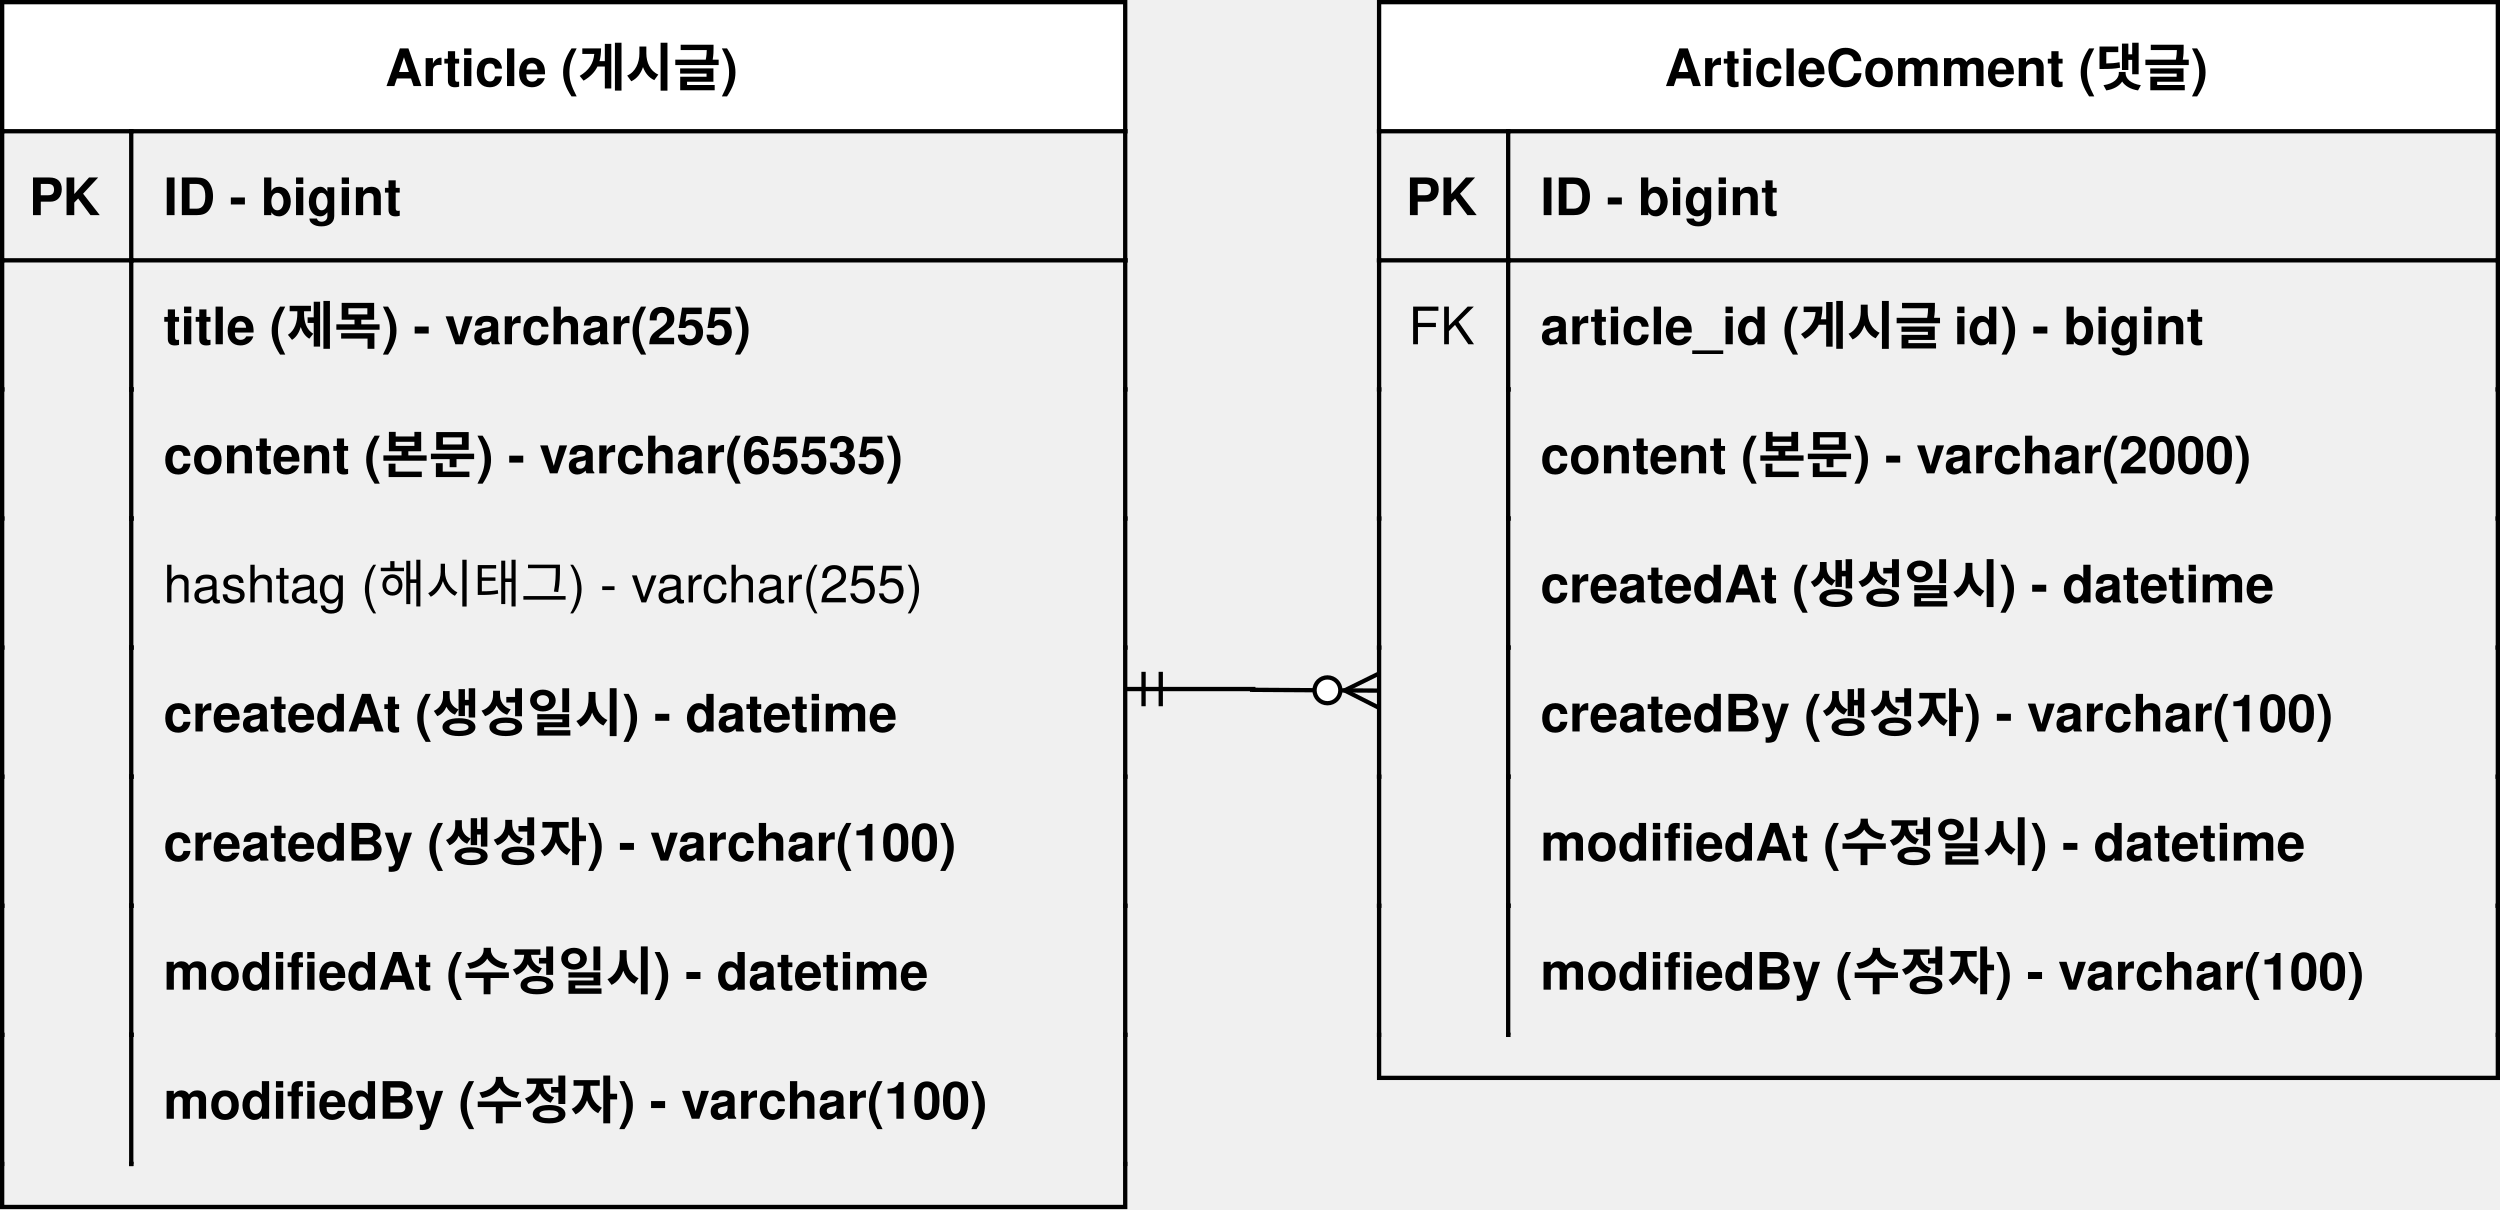
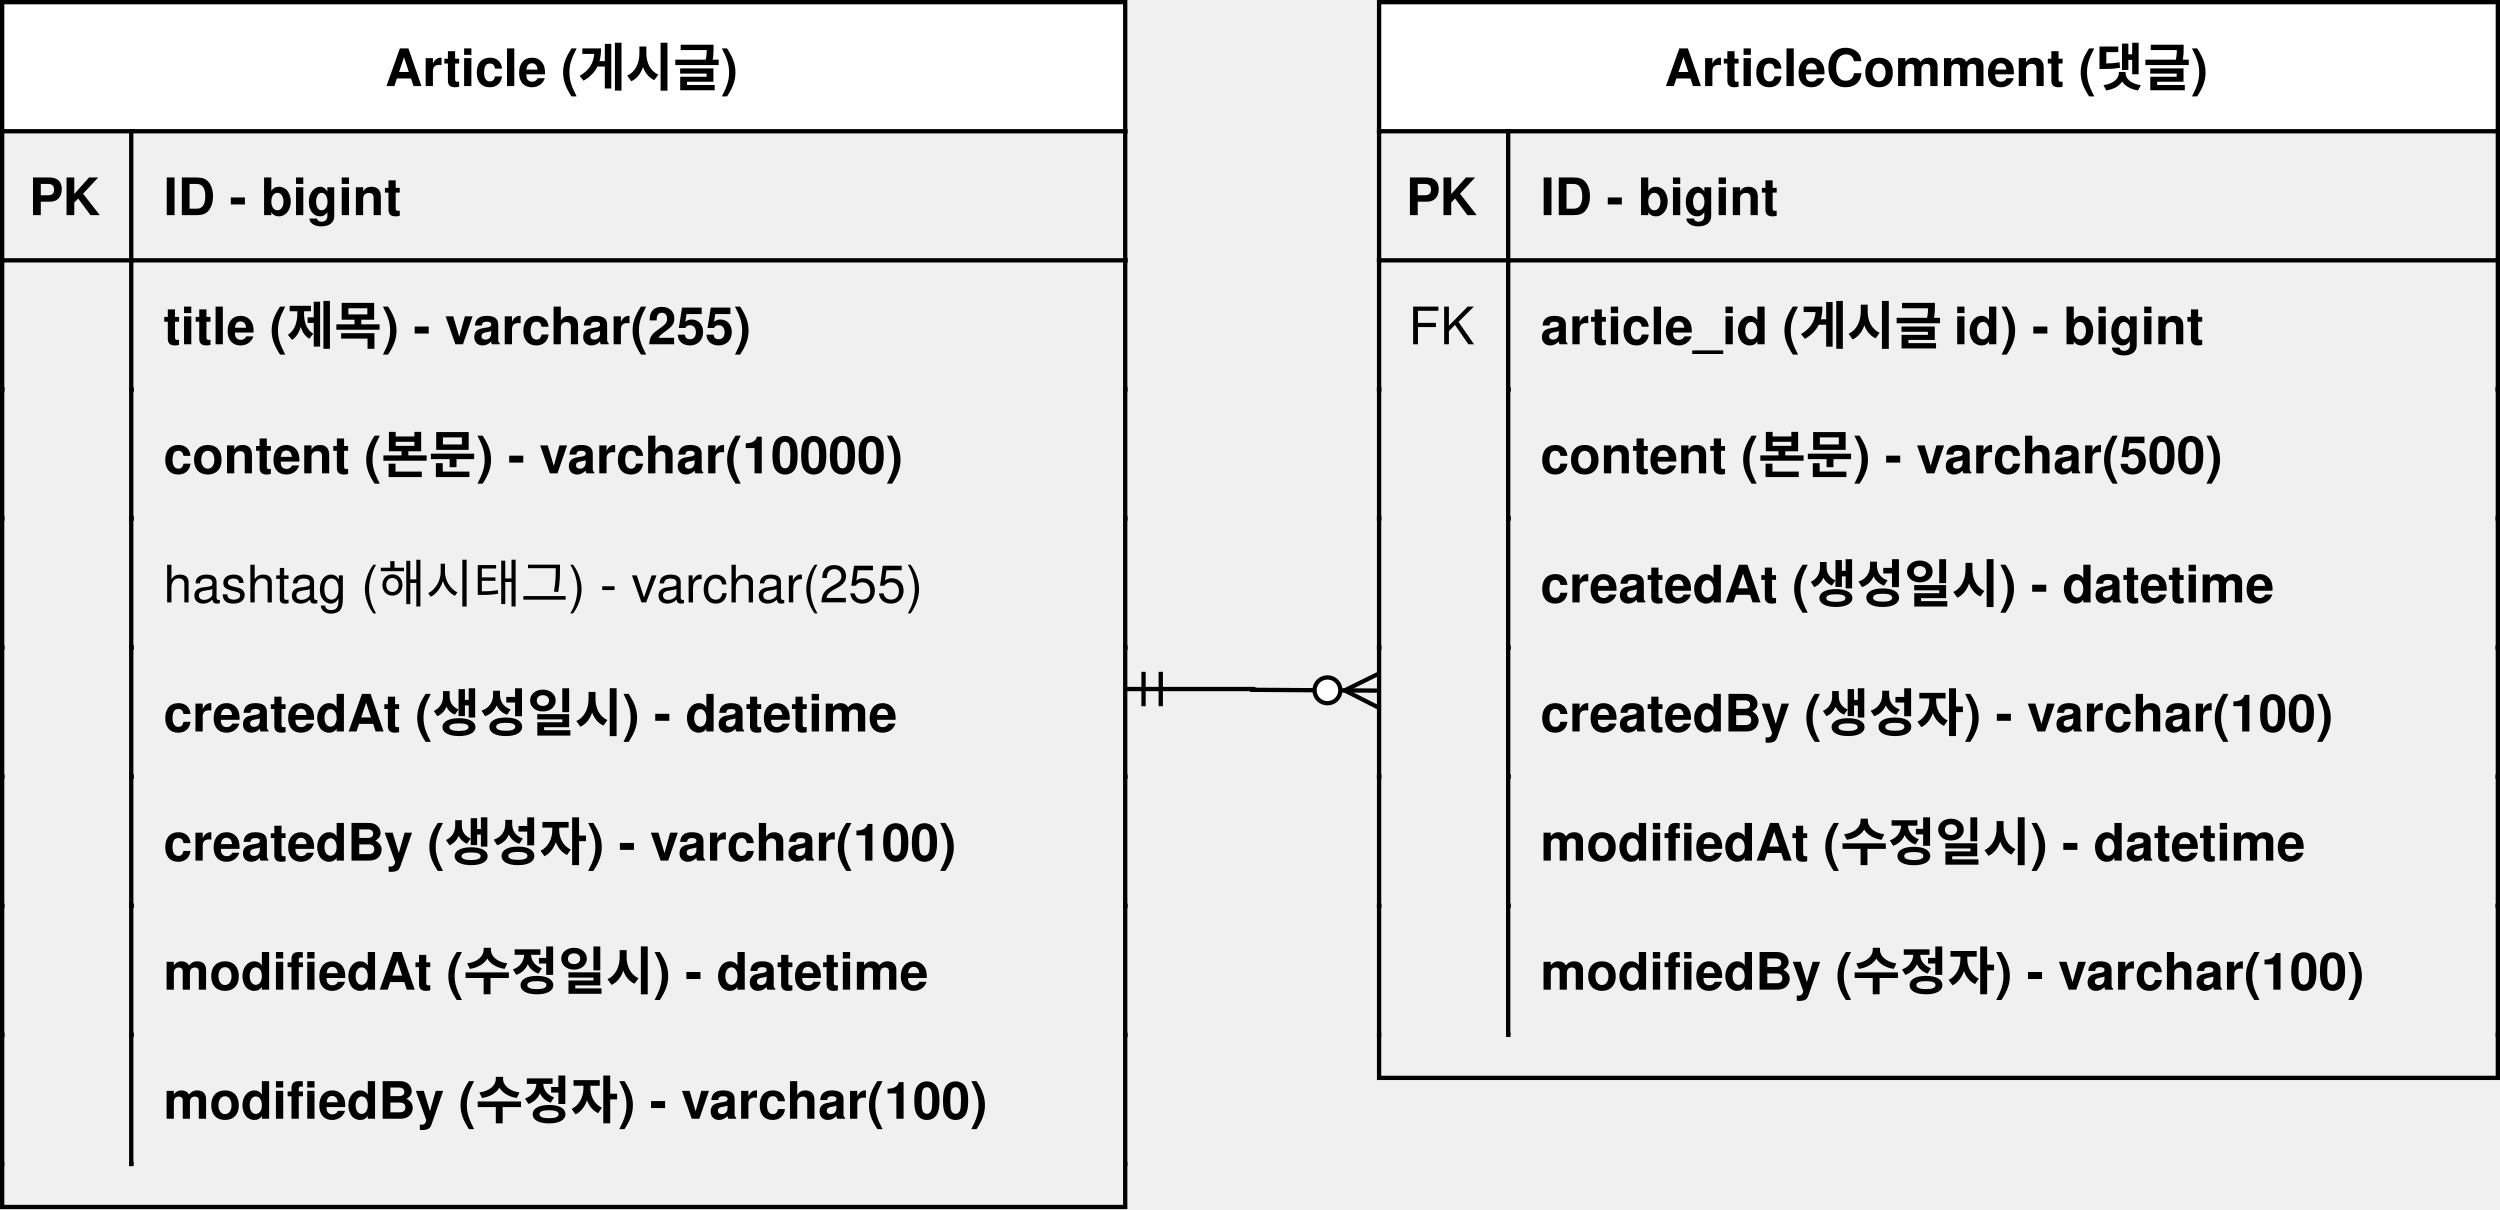
- <svg xmlns="http://www.w3.org/2000/svg" version="1.1" width="581px" height="281px" viewBox="-0.5 -0.5 581 281" content="&lt;mxfile host=&quot;app.diagrams.net&quot; modified=&quot;2022-07-14T11:13:23.185Z&quot; agent=&quot;5.0 (Windows NT 10.0; Win64; x64) AppleWebKit/537.36 (KHTML, like Gecko) Chrome/103.0.0.0 Safari/537.36&quot; etag=&quot;WmZ5UsjCKIKIY4bZWDEi&quot; version=&quot;20.1.1&quot; type=&quot;github&quot;&gt;&lt;diagram id=&quot;nQAayCEyo7q9cIyozqlw&quot; name=&quot;Page-1&quot;&gt;7Z1db+I4FIZ/TaSZi6nyScMlCczOaltt1Vbaj5uVSwxYCjFjTIH++rUTmwScMKSFQHEkWsUnjkl8XufJcWxjOOF09RsBs8k9jmBs2Ga0Mpy+Ydu3rsX+c8M6M7hdJzOMCYoyk5UbntAbFEZTWBcogvOtjBTjmKLZtnGIkwQO6ZYNEIKX29lGON7+1hkYQ8XwNASxav0LRXSSWX37Nrf/gGg8kd9sdbrZnimQmcWVzCcgwsuCyRkYTkgwptnWdBXCmNedrJfsuO8VezcnRmBCDzngX/jW973R88+fbhItg0X0477zTZTyCuKFuOAeoWjIrt42vxiDnhHYhh8ag9DwA6Mbphbf8M2v4proWlYUu7wZ36TghZuCOQWECn86JjMwD1GAEkiYwUrTcQxmc5RmzywTFEd3YI0XVBYkU8EIrWD0mLmT52WevWOF8SQvfMQKfxInw3eDGI0Ttj1klcO/MSBwzs7lDsypyCEuHBIKV5U1am38xPQN8RRSsmZZxAHSs0LaXZFc5jqxO6LQSUEjti8yAqHN8abk3H1sQ3iwhjdtxZv73fTI9RhMMEFv3DmxqMyi69L0Ek1jkDChg2jHFOC0YacuQHEc4hhz/yY4gYqLeaaI4NkzIGNIhWGGUULTevAC9mE1E5o3nuGxcw1Z2srT7MOzExriZE4JkxIvAzKPLiH3akDxTBQaw5Esn4h659svmFI8reP/6jajikKowDlQBc6pROAoInj4o1IG7GIpAvEju3WCZBxnTkvvpCB3WolnS+t6U7+7Fb/bOjGr9lGc3gwnKIpg8iF/2OX+KDhA1vWh9S8Ky2uldmkgZredBFDWQBZJNFecujnP9/vZVfz8O/tnfmN/L2jMW8d5nS5vwVneYD4DQ5SM77IjOzuq8JpSxaq6lTo1W+l+lRxUXAMy8VomHMQE84RM6JybCZ3DRdDMzQFGSJZ3fCB4egLhVnEyRVQ+yYdGz0wf4AOj1zN63a8CFa+ADCeAfLE9r/qZ/kKAUaaS7UeLY0tGO1r4LS3OTotD48iT0aKrFS18PWkhO9gKXuY9NLyuUmAERuDwvh4OjJBt7AKj43mO1sio0I12yLDUPsSWGU0zw7LPDQ2rRufjFVDDqvDH1WND7V6cgPmEgnGGjb7R9YzALbwx6Bu+I18d3JaA5LNGHsfXjn7oUPswW3Q0jg7v7Oio0Ud5DehwNUWH2gs5JJB9ZdSjspOKo6KfbrgGa0tsgyWD/AW0hEfEDqNoCj8jOI4Uf1TJSDuK2Gok21KkcYr456aIXSMOvQKKFMYQaUUR6VWVIsF6D0UGRtfcjTwsc884pusHSJWCtAOIpb45awHSNEA2Iz7PF4bUePl1BQDJVK8fQCz19dYUR2iEtuIQ3+j68q2518Yh79CRdhixa7w3bTFyKoy458aIUyMcvQKMZKrXDyOOGm5KjBQCERUjbSBysIS0I4ijxrZiOk6Ip9PC0AyfCclpJ+NsqUTe+PeNoiq5ddjeyUCgviptnweOPx0nazSVDwSl83FqAuljMlBfcl75hJxM+Bo+EqjvMdspOQfoYh/nj6qTixFKjfkYWpPhY5HiL8hQOiunUTKo/c7fz02Gk8aKme41BIPaswyy5/r/2HH7Z9qnZcuA8XNQ5IShYpWC9ENI29l4AQg5NMg8GUJk0KtJZ6OjaWejq3Y21pqsY5t69zBW6UY7bLjtcgAXgI3y2TqNckOvFQFcTZcEcNUIsx1yfXwZ6YeRdp2AS8BI6cydRjGi11IBrqZrBXhqlNmOuT6qgrQjiNeuGnAJBCmdtdMkQTxbK4J4mi4b4KljYdpB1x9Zr+wdSwhcJ0faJQQugCPlk3ca5Yheawh4mq4h4Kn9lu2o6+NKSD+EHNCZBaMxlHXOqhXR9SOMAUU4GeR7Ms9kDLFsThk6jUXzh0nU4z9HwZKDxzdI8DO+B8lakiffNwVJ9GcqJcKvGEr6wBWif/PCbkzTEul/+L4bx5bp/qqQub8uJB4gYQ9M6ejrAgn4VVWKRpjmeEGGcE/1HbCcCWtpqqc3RpLW5Ov2meyR0wNOx8BshCrZIwf87g7ozq5AHJXLRy1oZwS5MjKcphBXCvq1Dlky/52PLHv+YynO4H8=&lt;/diagram&gt;&lt;/mxfile&gt;" resource="https://app.diagrams.net/#Hjohy1219%2Ffastcampus-project-board%2Ffeature%252F%25238-domain%2Fdocument%2Fproject-board-erd.svg">
+ <svg xmlns="http://www.w3.org/2000/svg" version="1.1" width="581px" height="281px" viewBox="-0.5 -0.5 581 281" content="&lt;mxfile host=&quot;app.diagrams.net&quot; modified=&quot;2022-07-18T06:00:55.069Z&quot; agent=&quot;5.0 (Windows NT 10.0; Win64; x64) AppleWebKit/537.36 (KHTML, like Gecko) Chrome/103.0.0.0 Safari/537.36&quot; etag=&quot;62zuAodIdezJY9kisK5s&quot; version=&quot;20.1.1&quot; type=&quot;github&quot;&gt;&lt;diagram id=&quot;nQAayCEyo7q9cIyozqlw&quot; name=&quot;Page-1&quot;&gt;7Z1db6M4FIZ/DdLMxVR8hJRcBpKZWW2rrTqVZndvVm5wEkuAM47TJv31a4MNSUwy0OYTXLUz+GAcOOc1Dza2YzhBvPxGwGx6j0MYGbYZLg1nYNi2ZXq37D9uWWUWt2dnhglBochUGH6gNyiPFNYFCuF8IyPFOKJotmkc4SSBI7phA4Tg181sYxxtfuoMTKBi+DECkWr9iUI6zayefVvYv0M0mcpPtrq9bE8MZGZxJfMpCPHrmskZGk5AMKbZVrwMYMSdJ/2SHfd1x978xAhMaJUD/oVvA88dP/361UnCV38Rfr/vfhGlvIBoIS64Tygasau3zU/GsG/4tuEFxjAwPN/oBanFMzzzs7gmupKOYpc345sUPHOTP6eAUBFPx2QGFiEKUAIJM1hpOorAbI7S7JlliqLwDqzwgsqCZMofoyUMH7Nw8rwssnesMJ7khY9Z4T/EyfDdIEKThG2PmHP4J/oEztm53IE5FTlU90lfQELhcs0k3PkN4hhSsmJZxF4ZWSHtnki+Fjqxu6LQ6ZpGbE9kBEKbk7zkInxsQ0SwRjRtJZr7w/TI9ehPMUFvPDiRcOZ66NL0K4ojkDChg3DL5OO0YqchQFEU4Ajz+CY4gUqIeaaQ4NkTIBNIhWGGUUJTP7g++2WeCcwb13DZuQYsbRVp9suzExrgZE4JkxIvA7KIvkIeVZ/imSg0gmNZPhF+59vPmFIc74z/3grye1EIFTgVVeAcSwSOIoKHP3fKgF0/RSB6ZLdOkEyiLGjpnRQUQSuJbKmvc/9uO367dmLmznGU3gynKAxhUj0eduV4rAVA+rqq/0VhhVdqlwYidttJAGUVZJGEcyWo+Xm+P84dJc5/sH/ML+zvGU147Thv0OUtOMvrz2dghJLJXXZkd0sV7qlUsdxdS52atXS/SioVdwKZuJoJlZhgHpEJ3XMzoVtdBKe5OcAQyfI+CAS3cjCaDoRbJcgUUfkkHxh9M32A941+3+j3PgtUvAAymgLyyXbd3c/0FwKMMpVsPlocWjKto4WnaXF2WlRtRx6NFr3m0sKrHIym00J2sK1FmffQcPelwPAN3+F9PRwYAdvYBoZlsp/WIKO6blqHDEvtQ9TMODUzLPvc0LBqdD5eGzWs6vFoPDbU7sUpmE8pmGTYGBg91/A7a28MBobnyFcHtyUgudaWx+G10z50qH2YGh0nR4d7dnTU6KO8OnR0Ksej8ehQeyFHBLKPDPtUdlJxVAzSjY7B6hLbYEm/eAEt4RGywyiK4TWC4z3tjxoyah1FbLUlqylycop456aIXaMdem0UySWuKSKjqlLEX+2hyNDomSVdWFfZ8ngPQGooqHUAsdQ3ZxogpwZIPuLzfM2QGi+/rg0gucQ1QCz19VaMQzRGG+0Qz+h58q25q9sh79BR6zBi13hvqjFyLIx0zo0Rp0Zz9NowkktcY8RRm5sSI2sNERUjrW+IVJdQ6wjiqG1bMR0nwHG8NjTDY0Jy9GScDZXIG/++UVQltw7bPRoI1Fel+nngg9Nx8hrysfk4NYH0MRmoLzmbNCEnV7l+JHDU95jtnZJTQxf7OH9QnVyMUGrMx2g1GWq0FOuToXRWzknJoPY7fz03GQ7XVsxFrsHgqD3LIHuu/48dt3+mfVq2bDBeB0UO1VSsoaD2IUR3Nl4AQqo2Mo+GENnobWJno6M7G/Mwq52NtSbruC3qYKwhm9ZRo6NXA7gAapRP1jkpNhq8IEBHrwiQu0JtYOoR14eXUfswopcJuASMlE7cOSlGGrxSQEcvFZCvl1KyVIAecn1IBbWOIK5eNOASCFI6aeeUBHHt6jq4NoK41cewNJ4g6lAYPea68nJlh1lBoJkc0SsIXABHyufunJQjDV5CwNVLCOSuUPst9aDrw0qofQip0JkFwwmUPmeeRnT1CCNAEU6GxZ4sMhlDLJtThsaRqP4wCfv82yhYcvj4Bgl+wvcgWUnyFPtikIR/pVIi/IqhpA9cIvo3L+zGNC2R/ofvu3FsmR4s1zIPVmuJB0jYA1M6+HoHCYSS5nhBRnCPt+RCFNwjVW9FrKapkc6NJPXkC9w4jz1yesDpEJhcqJI9crzv9nju7JLEUYV81IK2BpArA8NpCnGloN/rkCWLr/nIshdfluIM/wc=&lt;/diagram&gt;&lt;/mxfile&gt;" resource="https://app.diagrams.net/#Hjohy1219%2Ffastcampus-project-board%2Ffeature%252F%252310-db%2Fdocument%2Fproject-board-erd.svg">
  <defs>
    <clipPath id="mx-clip-0-30-30-30-0">
      <rect x="0" y="30" width="30" height="30" />
    </clipPath>
    <clipPath id="mx-clip-36-30-225-30-0">
      <rect x="36" y="30" width="225" height="30" />
    </clipPath>
    <clipPath id="mx-clip-36-60-225-30-0">
      <rect x="36" y="60" width="225" height="30" />
    </clipPath>
    <clipPath id="mx-clip-36-90-225-30-0">
      <rect x="36" y="90" width="225" height="30" />
    </clipPath>
    <clipPath id="mx-clip-36-120-225-30-0">
      <rect x="36" y="120" width="225" height="30" />
    </clipPath>
    <clipPath id="mx-clip-36-150-225-30-0">
      <rect x="36" y="150" width="225" height="30" />
    </clipPath>
    <clipPath id="mx-clip-36-180-225-30-0">
      <rect x="36" y="180" width="225" height="30" />
    </clipPath>
    <clipPath id="mx-clip-36-210-225-30-0">
      <rect x="36" y="210" width="225" height="30" />
    </clipPath>
    <clipPath id="mx-clip-36-240-225-30-0">
      <rect x="36" y="240" width="225" height="30" />
    </clipPath>
    <clipPath id="mx-clip-320-30-30-30-0">
      <rect x="320" y="30" width="30" height="30" />
    </clipPath>
    <clipPath id="mx-clip-356-30-224-30-0">
      <rect x="356" y="30" width="224" height="30" />
    </clipPath>
    <clipPath id="mx-clip-320-60-30-30-0">
      <rect x="320" y="60" width="30" height="30" />
    </clipPath>
    <clipPath id="mx-clip-356-60-224-30-0">
      <rect x="356" y="60" width="224" height="30" />
    </clipPath>
    <clipPath id="mx-clip-356-90-224-30-0">
      <rect x="356" y="90" width="224" height="30" />
    </clipPath>
    <clipPath id="mx-clip-356-120-224-30-0">
      <rect x="356" y="120" width="224" height="30" />
    </clipPath>
    <clipPath id="mx-clip-356-150-224-30-0">
      <rect x="356" y="150" width="224" height="30" />
    </clipPath>
    <clipPath id="mx-clip-356-180-224-30-0">
      <rect x="356" y="180" width="224" height="30" />
    </clipPath>
    <clipPath id="mx-clip-356-210-224-30-0">
      <rect x="356" y="210" width="224" height="30" />
    </clipPath>
  </defs>
  <g>
    <path d="M 0 30 L 0 0 L 261 0 L 261 30" fill="rgb(255, 255, 255)" stroke="rgb(0, 0, 0)" stroke-miterlimit="10" pointer-events="all" />
    <path d="M 0 30 L 0 280 L 261 280 L 261 30" fill="none" stroke="rgb(0, 0, 0)" stroke-miterlimit="10" pointer-events="none" />
    <path d="M 0 30 L 261 30" fill="none" stroke="rgb(0, 0, 0)" stroke-miterlimit="10" pointer-events="none" />
    <path d="M 30 30 L 30 60 L 30 90 L 30 120 L 30 150 L 30 180 L 30 210 L 30 240 L 30 270" fill="none" stroke="rgb(0, 0, 0)" stroke-miterlimit="10" pointer-events="none" />
    <g fill="rgb(0, 0, 0)" font-family="Helvetica" font-weight="bold" pointer-events="none" text-anchor="middle" font-size="12px">
      <text x="130" y="19.5">Article (게시글)</text>
    </g>
    <path d="M 0 30 M 261 30 M 261 60 L 0 60" fill="none" stroke="rgb(0, 0, 0)" stroke-linecap="square" stroke-miterlimit="10" pointer-events="none" />
    <path d="M 0 30 M 30 30 M 30 60 M 0 60" fill="none" stroke="rgb(0, 0, 0)" stroke-linecap="square" stroke-miterlimit="10" pointer-events="none" />
    <g fill="rgb(0, 0, 0)" font-family="Helvetica" font-weight="bold" pointer-events="none" clip-path="url(#mx-clip-0-30-30-30-0)" text-anchor="middle" font-size="12px">
      <text x="14.5" y="49.5">PK</text>
    </g>
    <path d="M 30 30 M 261 30 M 261 60 M 30 60" fill="none" stroke="rgb(0, 0, 0)" stroke-linecap="square" stroke-miterlimit="10" pointer-events="none" />
    <g fill="rgb(0, 0, 0)" font-family="Helvetica" font-weight="bold" text-decoration="underline" pointer-events="none" clip-path="url(#mx-clip-36-30-225-30-0)" font-size="12px">
      <text x="37.5" y="49.5">ID - bigint</text>
    </g>
    <path d="M 0 60 M 30 60 M 30 90 M 0 90" fill="none" stroke="rgb(0, 0, 0)" stroke-linecap="square" stroke-miterlimit="10" pointer-events="none" />
    <path d="M 30 60 M 261 60 M 261 90 M 30 90" fill="none" stroke="rgb(0, 0, 0)" stroke-linecap="square" stroke-miterlimit="10" pointer-events="none" />
    <g fill="rgb(0, 0, 0)" font-family="Helvetica" font-weight="bold" pointer-events="none" clip-path="url(#mx-clip-36-60-225-30-0)" font-size="12px">
      <text x="37.5" y="79.5">title (제목) - varchar(255)</text>
    </g>
    <path d="M 0 90 M 30 90 M 30 120 M 0 120" fill="none" stroke="rgb(0, 0, 0)" stroke-linecap="square" stroke-miterlimit="10" pointer-events="none" />
    <path d="M 30 90 M 261 90 M 261 120 M 30 120" fill="none" stroke="rgb(0, 0, 0)" stroke-linecap="square" stroke-miterlimit="10" pointer-events="none" />
    <g fill="rgb(0, 0, 0)" font-family="Helvetica" font-weight="bold" pointer-events="none" clip-path="url(#mx-clip-36-90-225-30-0)" font-size="12px">
-       <text x="37.5" y="109.5">content (본문) - varchar(65535)</text>
+       <text x="37.5" y="109.5">content (본문) - varchar(10000)</text>
    </g>
    <path d="M 0 120 M 30 120 M 30 150 M 0 150" fill="none" stroke="rgb(0, 0, 0)" stroke-linecap="square" stroke-miterlimit="10" pointer-events="none" />
    <path d="M 30 120 M 261 120 M 261 150 M 30 150" fill="none" stroke="rgb(0, 0, 0)" stroke-linecap="square" stroke-miterlimit="10" pointer-events="none" />
    <g fill="rgb(0, 0, 0)" font-family="Helvetica" pointer-events="none" clip-path="url(#mx-clip-36-120-225-30-0)" font-size="12px">
      <text x="37.5" y="139.5">hashtag (해시태그) - varchar(255)</text>
    </g>
    <path d="M 0 150 M 30 150 M 30 180 M 0 180" fill="none" stroke="rgb(0, 0, 0)" stroke-linecap="square" stroke-miterlimit="10" pointer-events="none" />
    <path d="M 30 150 M 261 150 M 261 180 M 30 180" fill="none" stroke="rgb(0, 0, 0)" stroke-linecap="square" stroke-miterlimit="10" pointer-events="none" />
    <g fill="rgb(0, 0, 0)" font-family="Helvetica" font-weight="bold" pointer-events="none" clip-path="url(#mx-clip-36-150-225-30-0)" font-size="12px">
      <text x="37.5" y="169.5">createdAt (생성일시) - datetime</text>
    </g>
    <path d="M 0 180 M 30 180 M 30 210 M 0 210" fill="none" stroke="rgb(0, 0, 0)" stroke-linecap="square" stroke-miterlimit="10" pointer-events="none" />
    <path d="M 30 180 M 261 180 M 261 210 M 30 210" fill="none" stroke="rgb(0, 0, 0)" stroke-linecap="square" stroke-miterlimit="10" pointer-events="none" />
    <g fill="rgb(0, 0, 0)" font-family="Helvetica" font-weight="bold" pointer-events="none" clip-path="url(#mx-clip-36-180-225-30-0)" font-size="12px">
      <text x="37.5" y="199.5">createdBy (생성자) - varchar(100)</text>
    </g>
    <path d="M 0 210 M 30 210 M 30 240 M 0 240" fill="none" stroke="rgb(0, 0, 0)" stroke-linecap="square" stroke-miterlimit="10" pointer-events="none" />
    <path d="M 30 210 M 261 210 M 261 240 M 30 240" fill="none" stroke="rgb(0, 0, 0)" stroke-linecap="square" stroke-miterlimit="10" pointer-events="none" />
    <g fill="rgb(0, 0, 0)" font-family="Helvetica" font-weight="bold" pointer-events="none" clip-path="url(#mx-clip-36-210-225-30-0)" font-size="12px">
      <text x="37.5" y="229.5">modifiedAt (수정일시) - datetime</text>
    </g>
    <path d="M 0 240 M 30 240 M 30 270 M 0 270" fill="none" stroke="rgb(0, 0, 0)" stroke-linecap="square" stroke-miterlimit="10" pointer-events="none" />
    <path d="M 30 240 M 261 240 M 261 270 M 30 270" fill="none" stroke="rgb(0, 0, 0)" stroke-linecap="square" stroke-miterlimit="10" pointer-events="none" />
    <g fill="rgb(0, 0, 0)" font-family="Helvetica" font-weight="bold" pointer-events="none" clip-path="url(#mx-clip-36-240-225-30-0)" font-size="12px">
      <text x="37.5" y="259.5">modifiedBy (수정자) - varchar(100)</text>
    </g>
    <path d="M 320 30 L 320 0 L 580 0 L 580 30" fill="rgb(255, 255, 255)" stroke="rgb(0, 0, 0)" stroke-miterlimit="10" pointer-events="none" />
    <path d="M 320 30 L 320 250 L 580 250 L 580 30" fill="none" stroke="rgb(0, 0, 0)" stroke-miterlimit="10" pointer-events="none" />
    <path d="M 320 30 L 580 30" fill="none" stroke="rgb(0, 0, 0)" stroke-miterlimit="10" pointer-events="none" />
    <path d="M 350 30 L 350 60 L 350 90 L 350 120 L 350 150 L 350 180 L 350 210 L 350 240" fill="none" stroke="rgb(0, 0, 0)" stroke-miterlimit="10" pointer-events="none" />
    <g fill="rgb(0, 0, 0)" font-family="Helvetica" font-weight="bold" pointer-events="none" text-anchor="middle" font-size="12px">
      <text x="449.5" y="19.5">ArticleComment (댓글)</text>
    </g>
    <path d="M 320 30 M 580 30 M 580 60 L 320 60" fill="none" stroke="rgb(0, 0, 0)" stroke-linecap="square" stroke-miterlimit="10" pointer-events="none" />
    <path d="M 320 30 M 350 30 M 350 60 M 320 60" fill="none" stroke="rgb(0, 0, 0)" stroke-linecap="square" stroke-miterlimit="10" pointer-events="none" />
    <g fill="rgb(0, 0, 0)" font-family="Helvetica" font-weight="bold" pointer-events="none" clip-path="url(#mx-clip-320-30-30-30-0)" text-anchor="middle" font-size="12px">
      <text x="334.5" y="49.5">PK</text>
    </g>
    <path d="M 350 30 M 580 30 M 580 60 M 350 60" fill="none" stroke="rgb(0, 0, 0)" stroke-linecap="square" stroke-miterlimit="10" pointer-events="none" />
    <g fill="rgb(0, 0, 0)" font-family="Helvetica" font-weight="bold" text-decoration="underline" pointer-events="none" clip-path="url(#mx-clip-356-30-224-30-0)" font-size="12px">
      <text x="357.5" y="49.5">ID - bigint</text>
    </g>
    <path d="M 320 60 M 350 60 M 350 90 M 320 90" fill="none" stroke="rgb(0, 0, 0)" stroke-linecap="square" stroke-miterlimit="10" pointer-events="none" />
    <g fill="rgb(0, 0, 0)" font-family="Helvetica" pointer-events="none" clip-path="url(#mx-clip-320-60-30-30-0)" text-anchor="middle" font-size="12px">
      <text x="334.5" y="79.5">FK</text>
    </g>
    <path d="M 350 60 M 580 60 M 580 90 M 350 90" fill="none" stroke="rgb(0, 0, 0)" stroke-linecap="square" stroke-miterlimit="10" pointer-events="none" />
    <g fill="rgb(0, 0, 0)" font-family="Helvetica" font-weight="bold" pointer-events="none" clip-path="url(#mx-clip-356-60-224-30-0)" font-size="12px">
      <text x="357.5" y="79.5">article_id (게시글 id) - bigint</text>
    </g>
    <path d="M 320 90 M 350 90 M 350 120 M 320 120" fill="none" stroke="rgb(0, 0, 0)" stroke-linecap="square" stroke-miterlimit="10" pointer-events="none" />
    <path d="M 350 90 M 580 90 M 580 120 M 350 120" fill="none" stroke="rgb(0, 0, 0)" stroke-linecap="square" stroke-miterlimit="10" pointer-events="none" />
    <g fill="rgb(0, 0, 0)" font-family="Helvetica" font-weight="bold" pointer-events="none" clip-path="url(#mx-clip-356-90-224-30-0)" font-size="12px">
-       <text x="357.5" y="109.5">content (본문) - varchar(2000)</text>
+       <text x="357.5" y="109.5">content (본문) - varchar(500)</text>
    </g>
    <path d="M 320 120 M 350 120 M 350 150 M 320 150" fill="none" stroke="rgb(0, 0, 0)" stroke-linecap="square" stroke-miterlimit="10" pointer-events="none" />
    <path d="M 350 120 M 580 120 M 580 150 M 350 150" fill="none" stroke="rgb(0, 0, 0)" stroke-linecap="square" stroke-miterlimit="10" pointer-events="none" />
    <g fill="rgb(0, 0, 0)" font-family="Helvetica" font-weight="bold" pointer-events="none" clip-path="url(#mx-clip-356-120-224-30-0)" font-size="12px">
      <text x="357.5" y="139.5">createdAt (생성일시) - datetime</text>
    </g>
    <path d="M 320 150 M 350 150 M 350 180 M 320 180" fill="none" stroke="rgb(0, 0, 0)" stroke-linecap="square" stroke-miterlimit="10" pointer-events="none" />
    <path d="M 350 150 M 580 150 M 580 180 M 350 180" fill="none" stroke="rgb(0, 0, 0)" stroke-linecap="square" stroke-miterlimit="10" pointer-events="none" />
    <g fill="rgb(0, 0, 0)" font-family="Helvetica" font-weight="bold" pointer-events="none" clip-path="url(#mx-clip-356-150-224-30-0)" font-size="12px">
      <text x="357.5" y="169.5">createdBy (생성자) - varchar(100)</text>
    </g>
    <path d="M 320 180 M 350 180 M 350 210 M 320 210" fill="none" stroke="rgb(0, 0, 0)" stroke-linecap="square" stroke-miterlimit="10" pointer-events="none" />
    <path d="M 350 180 M 580 180 M 580 210 M 350 210" fill="none" stroke="rgb(0, 0, 0)" stroke-linecap="square" stroke-miterlimit="10" pointer-events="none" />
    <g fill="rgb(0, 0, 0)" font-family="Helvetica" font-weight="bold" pointer-events="none" clip-path="url(#mx-clip-356-180-224-30-0)" font-size="12px">
      <text x="357.5" y="199.5">modifiedAt (수정일시) - datetime</text>
    </g>
    <path d="M 320 210 M 350 210 M 350 240 M 320 240" fill="none" stroke="rgb(0, 0, 0)" stroke-linecap="square" stroke-miterlimit="10" pointer-events="none" />
    <path d="M 350 210 M 580 210 M 580 240 M 350 240" fill="none" stroke="rgb(0, 0, 0)" stroke-linecap="square" stroke-miterlimit="10" pointer-events="none" />
    <g fill="rgb(0, 0, 0)" font-family="Helvetica" font-weight="bold" pointer-events="none" clip-path="url(#mx-clip-356-210-224-30-0)" font-size="12px">
      <text x="357.5" y="229.5">modifiedBy (수정자) - varchar(100)</text>
    </g>
    <path d="M 261.26 159.63 L 291.26 159.63 L 290 159.81 L 320 160" fill="none" stroke="rgb(0, 0, 0)" stroke-miterlimit="10" pointer-events="none" />
    <path d="M 265.26 155.63 L 265.26 163.63 M 269.26 155.63 L 269.26 163.63" fill="none" stroke="rgb(0, 0, 0)" stroke-miterlimit="10" pointer-events="none" />
    <ellipse cx="308" cy="159.93" rx="3" ry="3" fill="#ffffff" stroke="rgb(0, 0, 0)" pointer-events="none" />
    <path d="M 320.02 156 L 312 159.95 L 319.98 164" fill="none" stroke="rgb(0, 0, 0)" stroke-miterlimit="10" pointer-events="none" />
  </g>
</svg>
